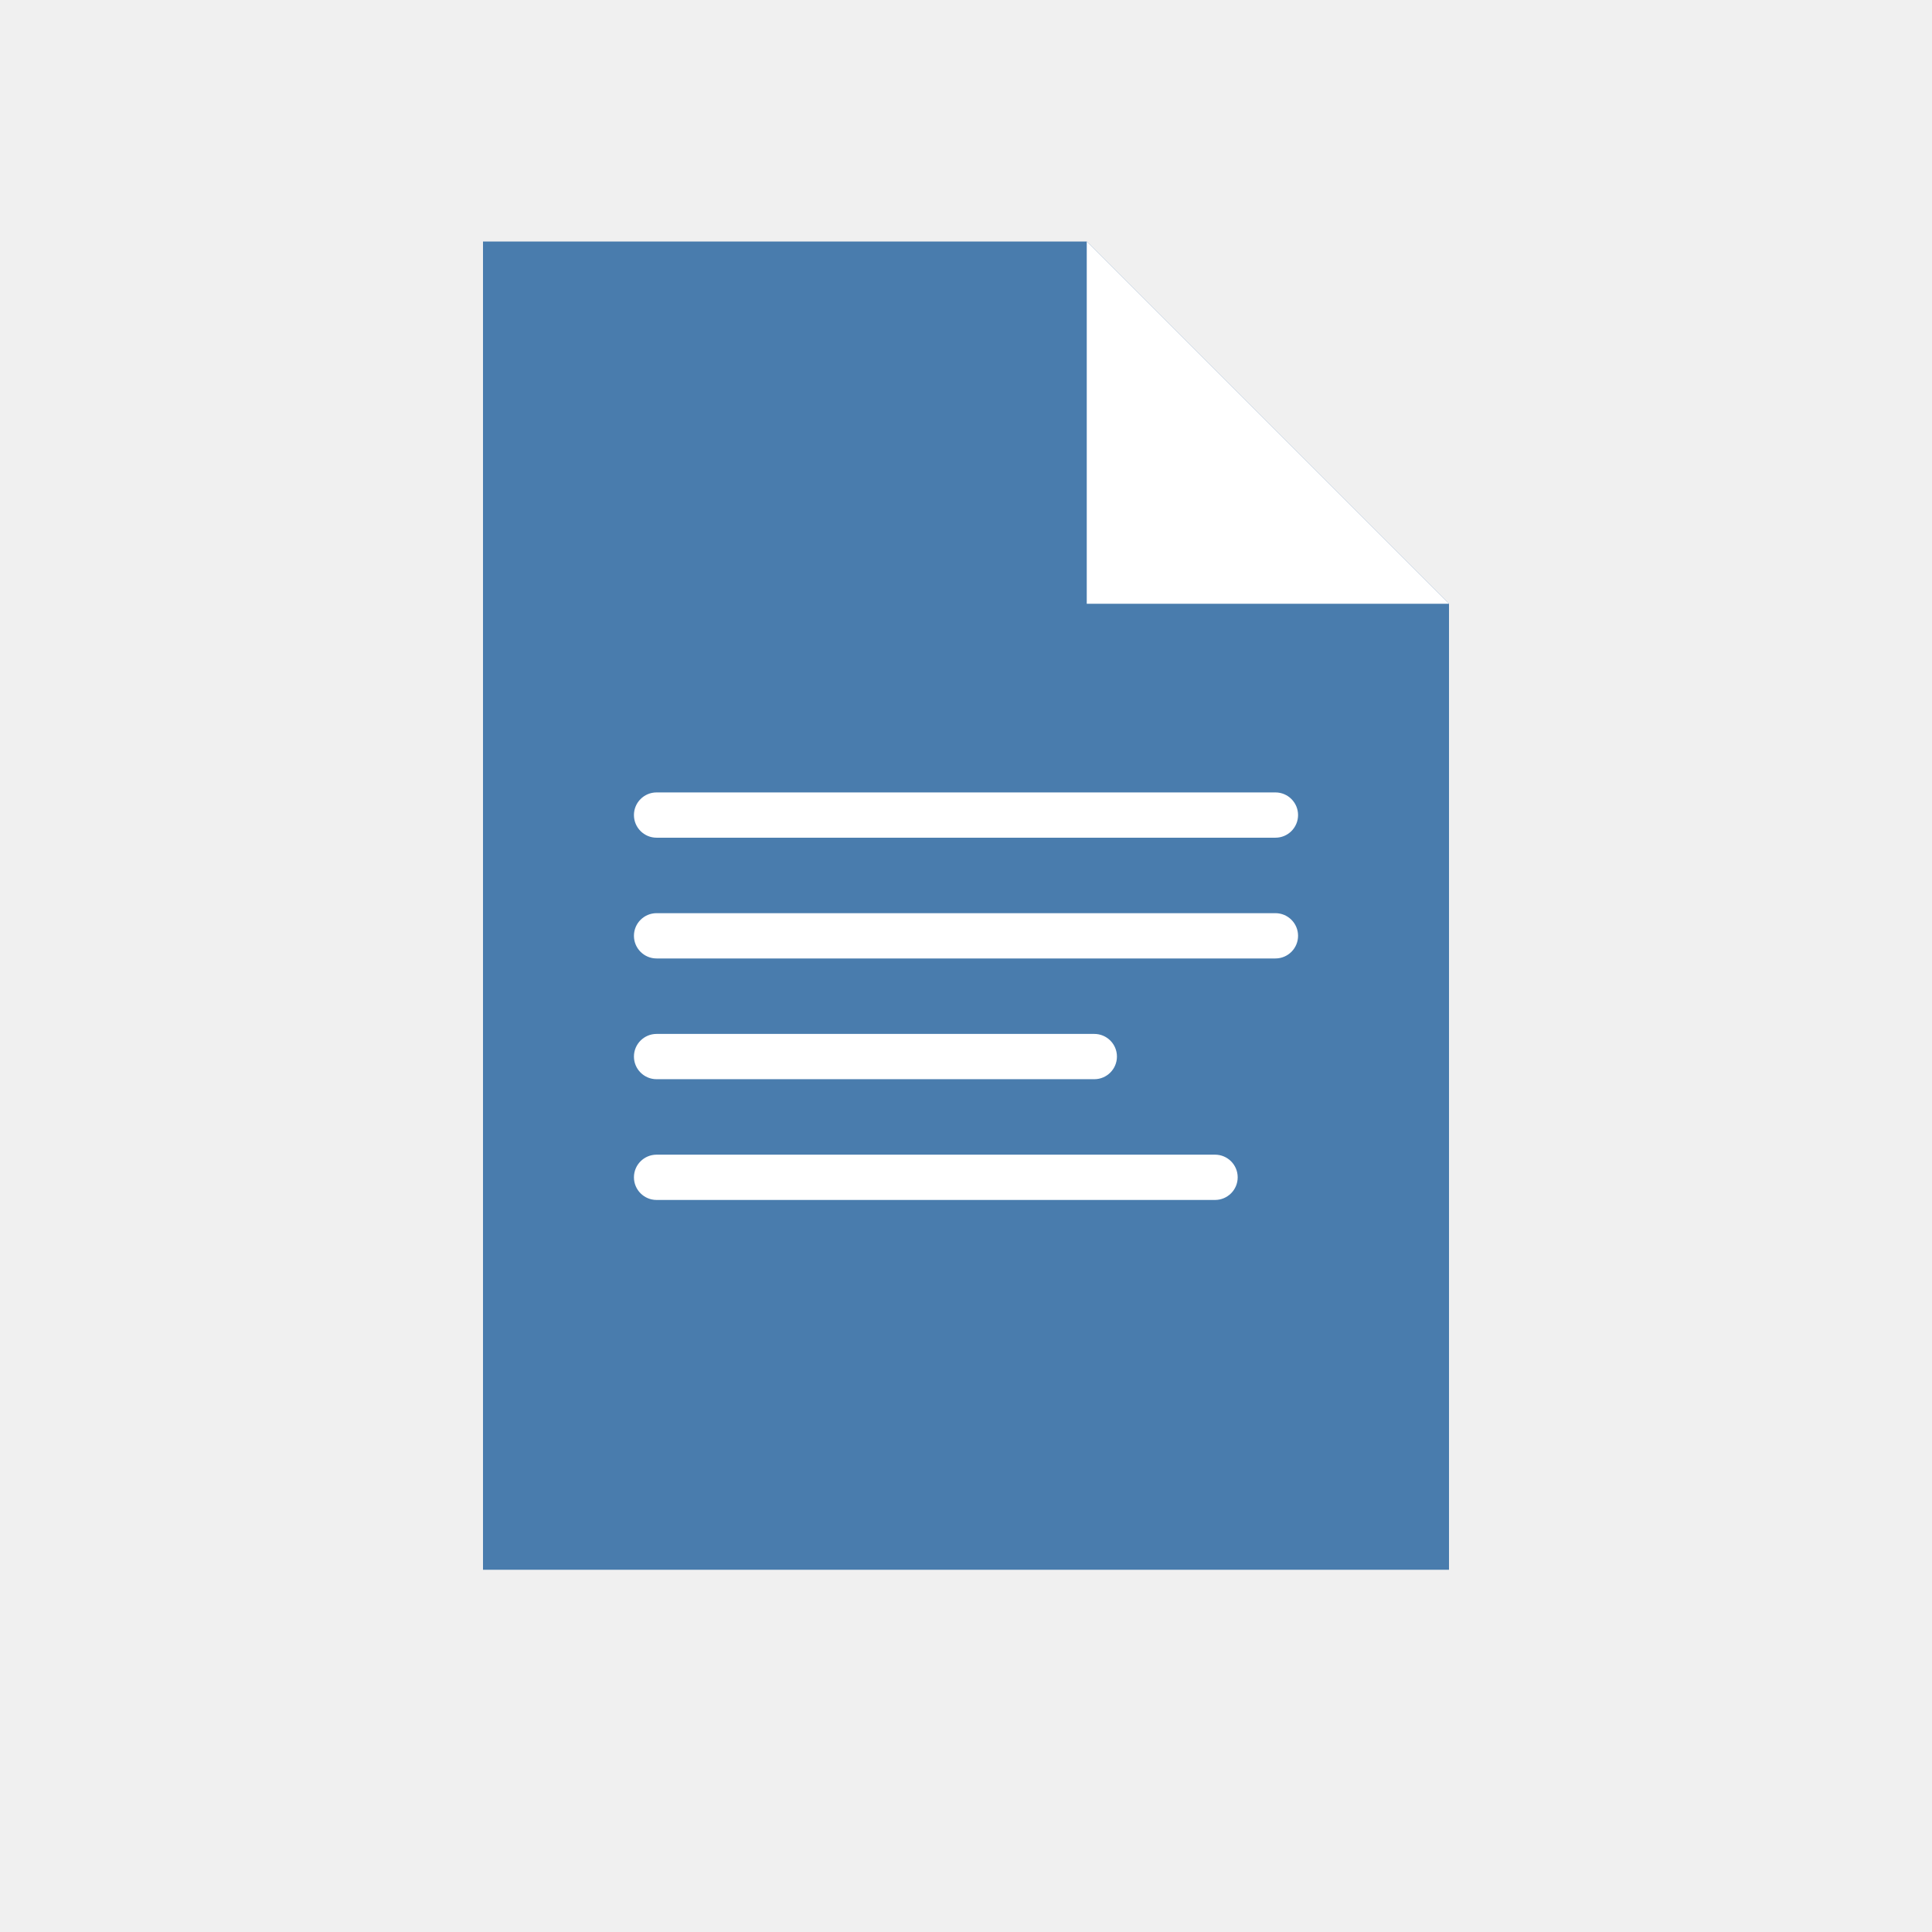
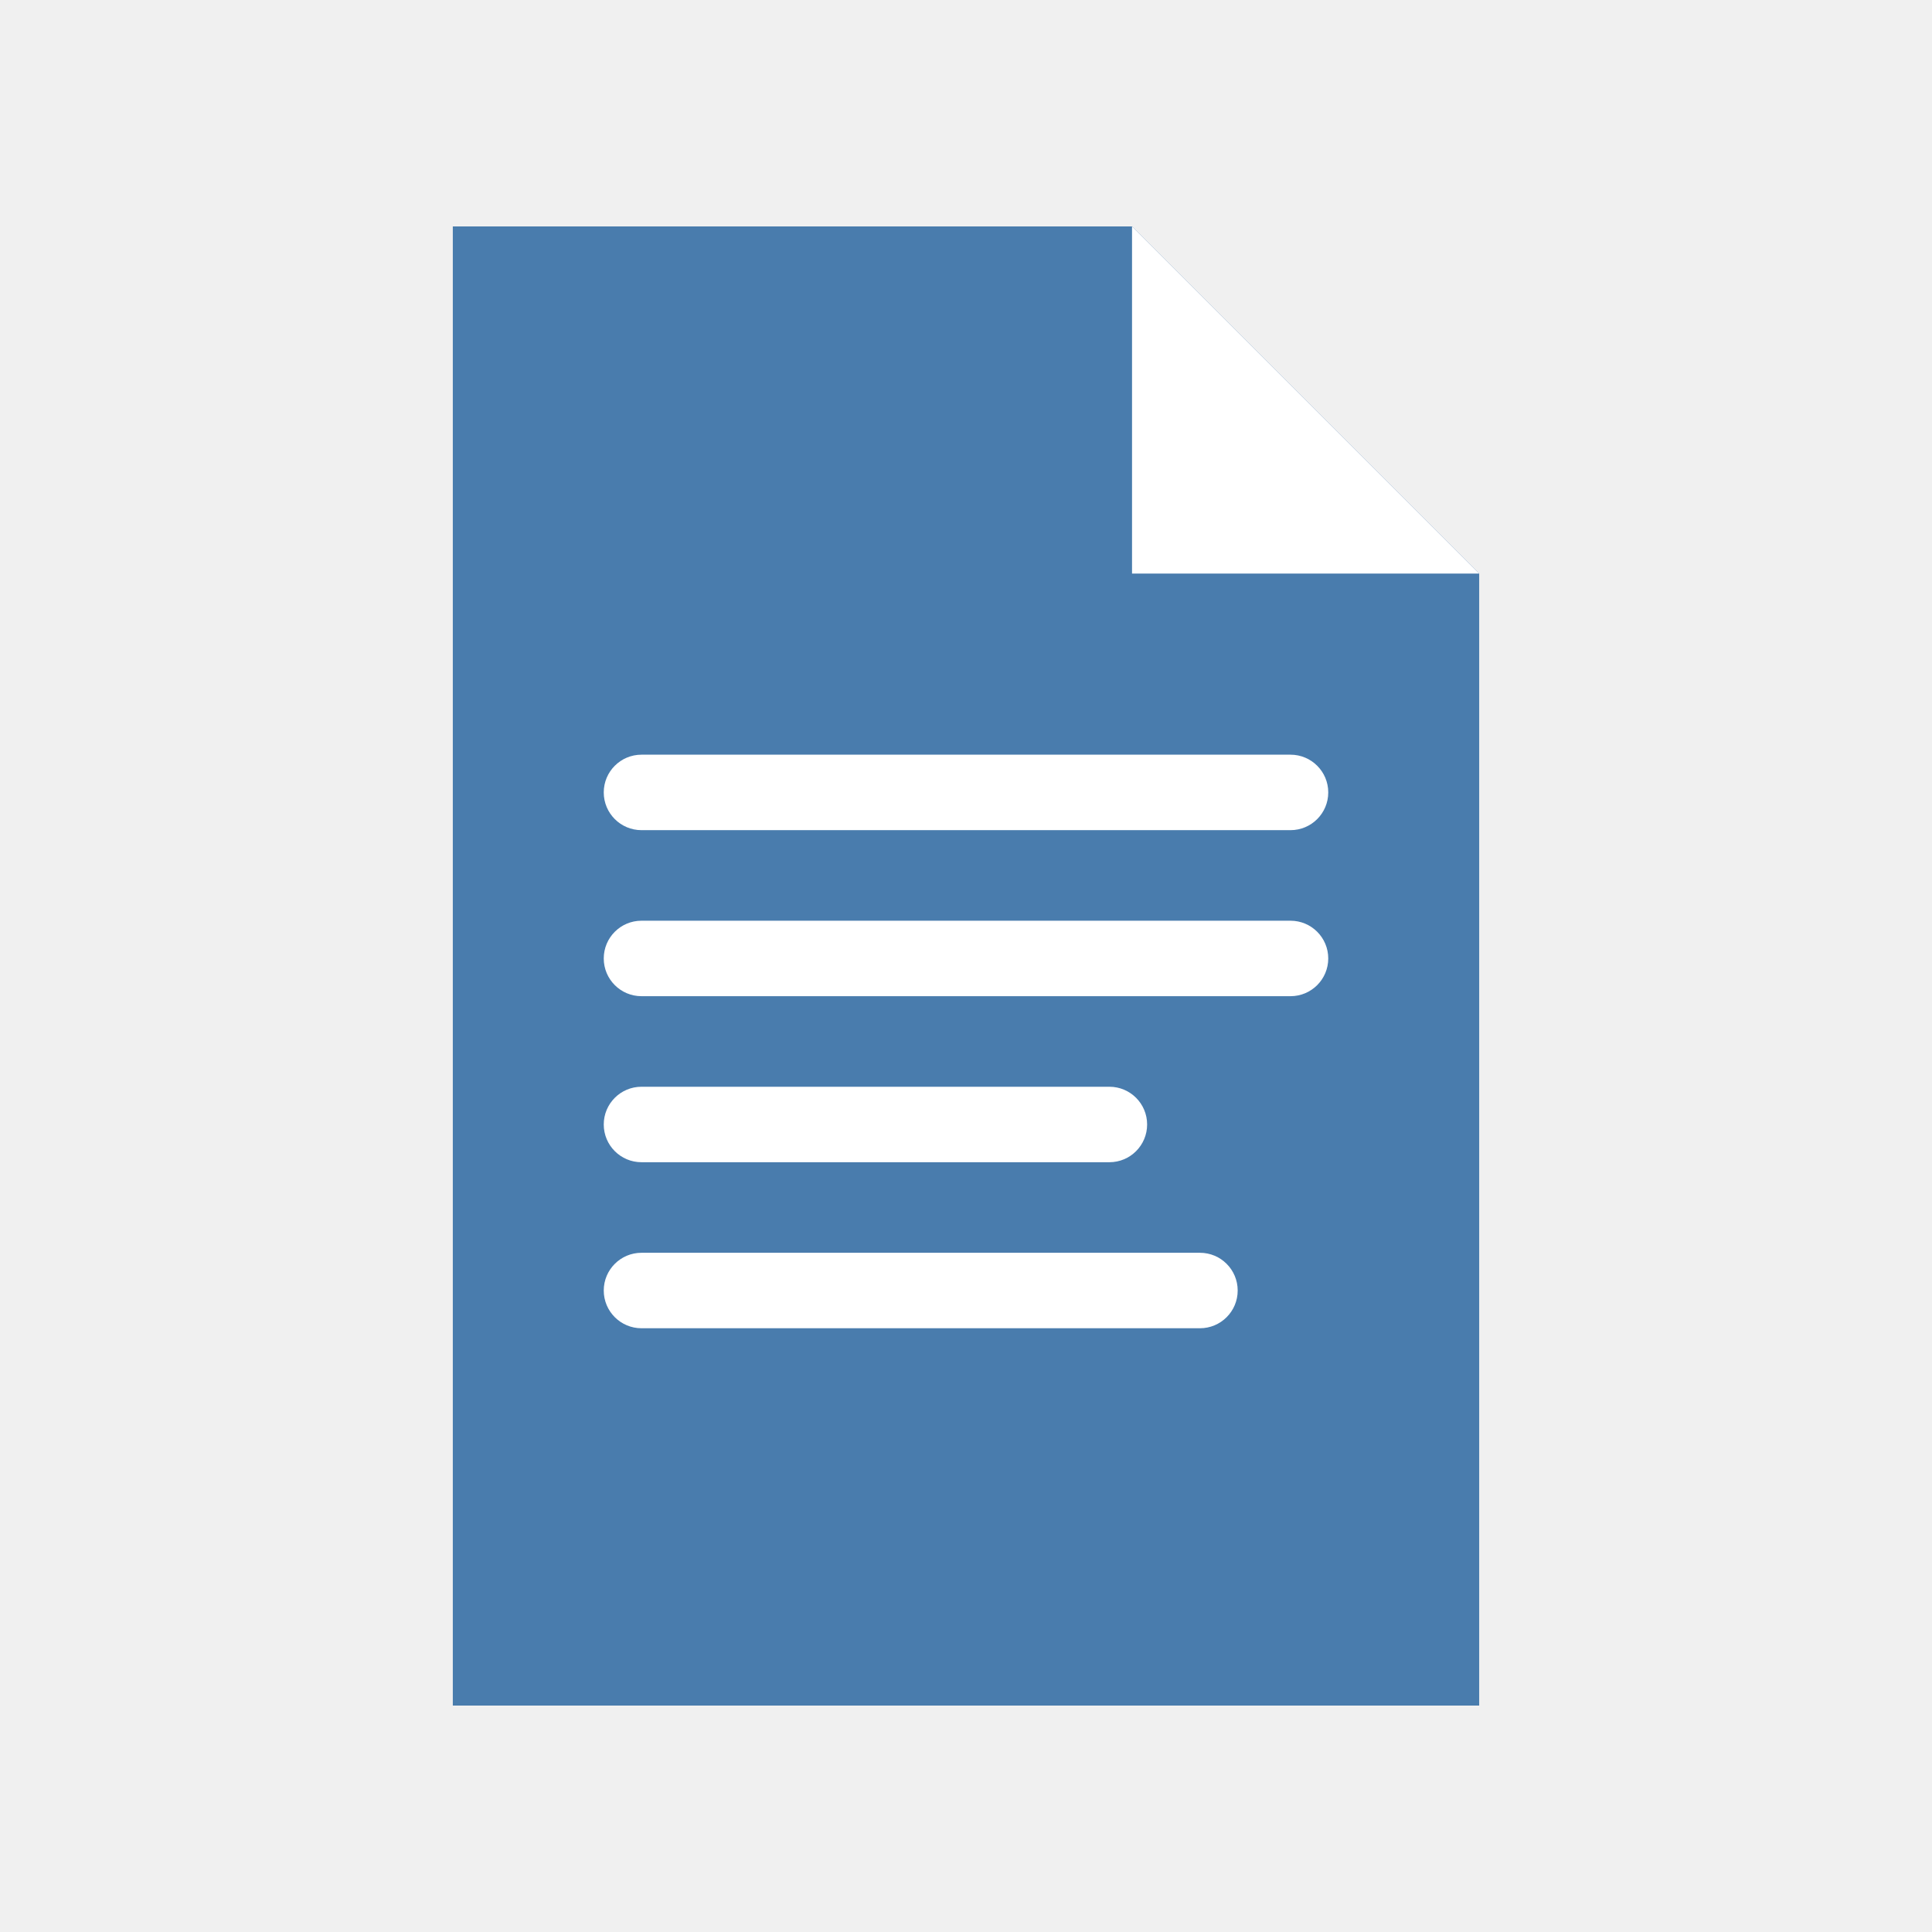
- <svg xmlns="http://www.w3.org/2000/svg" class="icon" viewBox="0 0 1024 1024" version="1.1" width="200" height="200">
-   <path d="M 256 128 L 576 128 L 768 320 L 768 832 L 256 832 Z" fill="#497CAD" />
-   <path d="M 576 128 L 576 320 L 768 320 Z" fill="#FFFFFF" />
-   <rect x="336" y="420" width="352" height="24" rx="12" fill="#FFFFFF" />
-   <rect x="336" y="484" width="352" height="24" rx="12" fill="#FFFFFF" />
-   <rect x="336" y="548" width="256" height="24" rx="12" fill="#FFFFFF" />
-   <rect x="336" y="612" width="320" height="24" rx="12" fill="#FFFFFF" />
+ <svg xmlns="http://www.w3.org/2000/svg" width="200" height="200" viewBox="0 0 1024 1024">
+   <path d="M240 120H600L784 304V904H240Z" fill="#497CAD" />
+   <path d="M600 120V304H784Z" fill="#FFFFFF" />
+   <g fill="#FFFFFF">
+     <rect x="320" y="400" width="384" height="40" rx="20" />
+     <rect x="320" y="488" width="384" height="40" rx="20" />
+     <rect x="320" y="576" width="288" height="40" rx="20" />
+     <rect x="320" y="664" width="336" height="40" rx="20" />
+   </g>
</svg>
